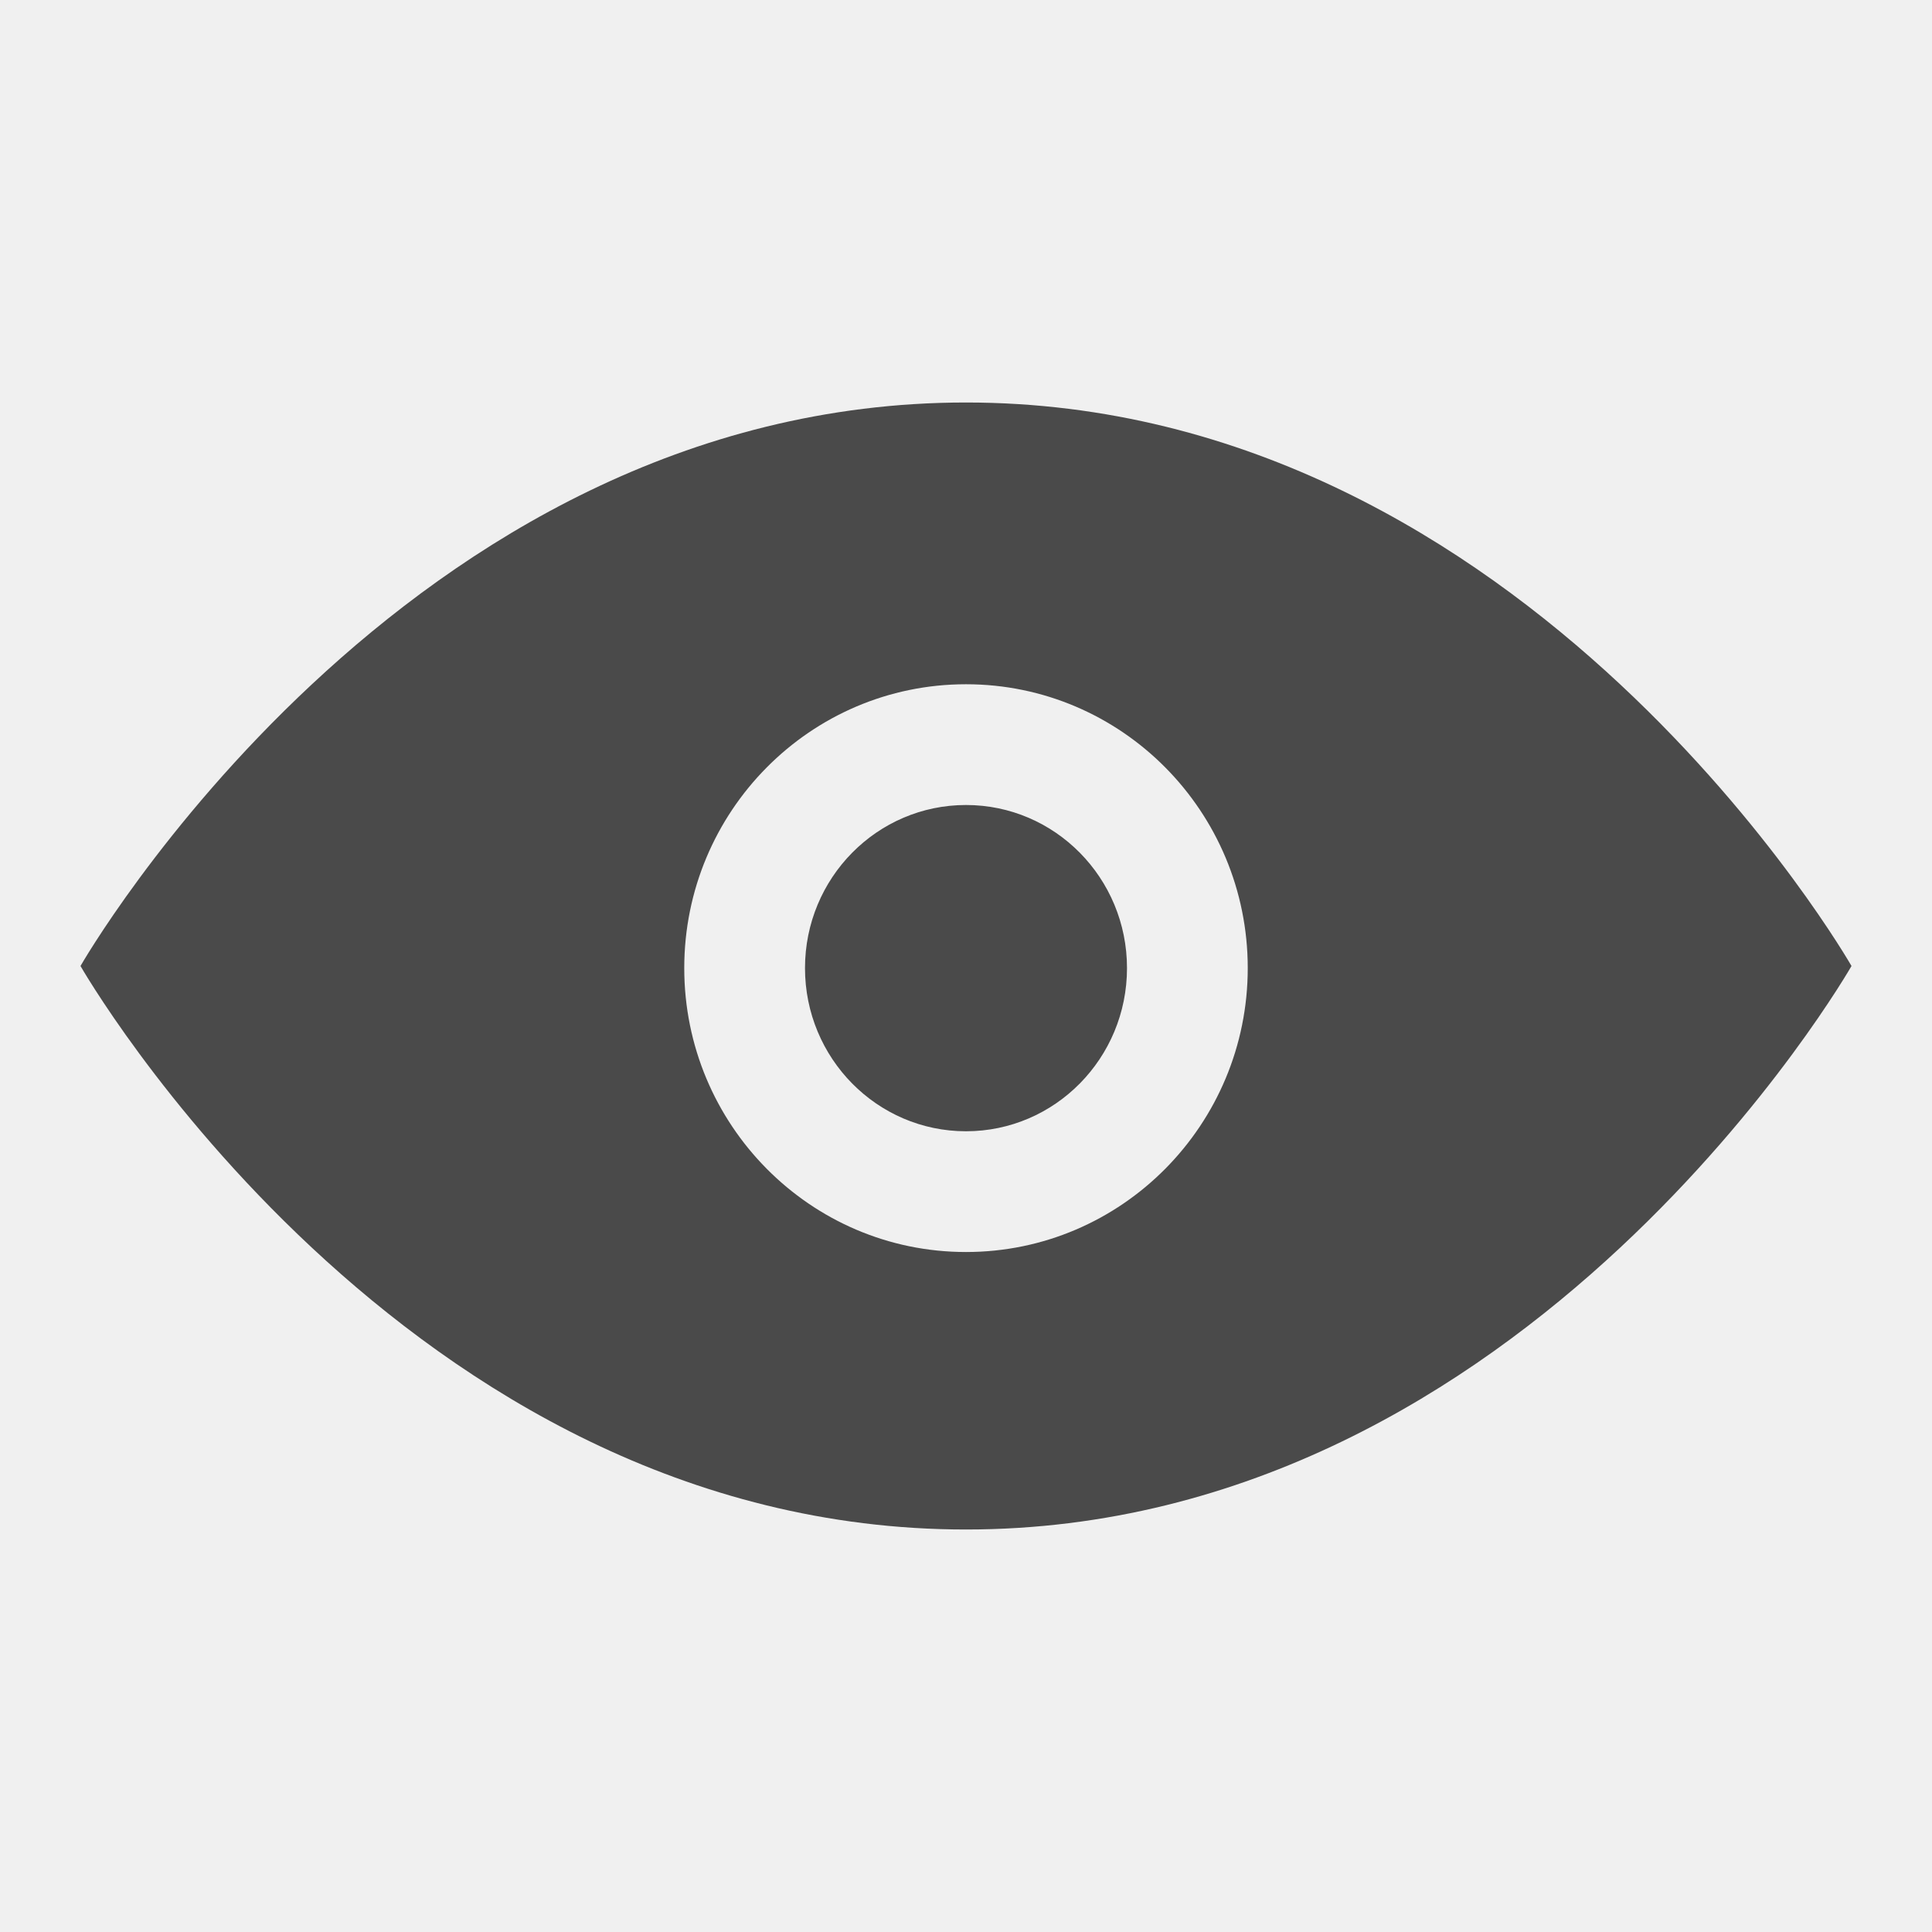
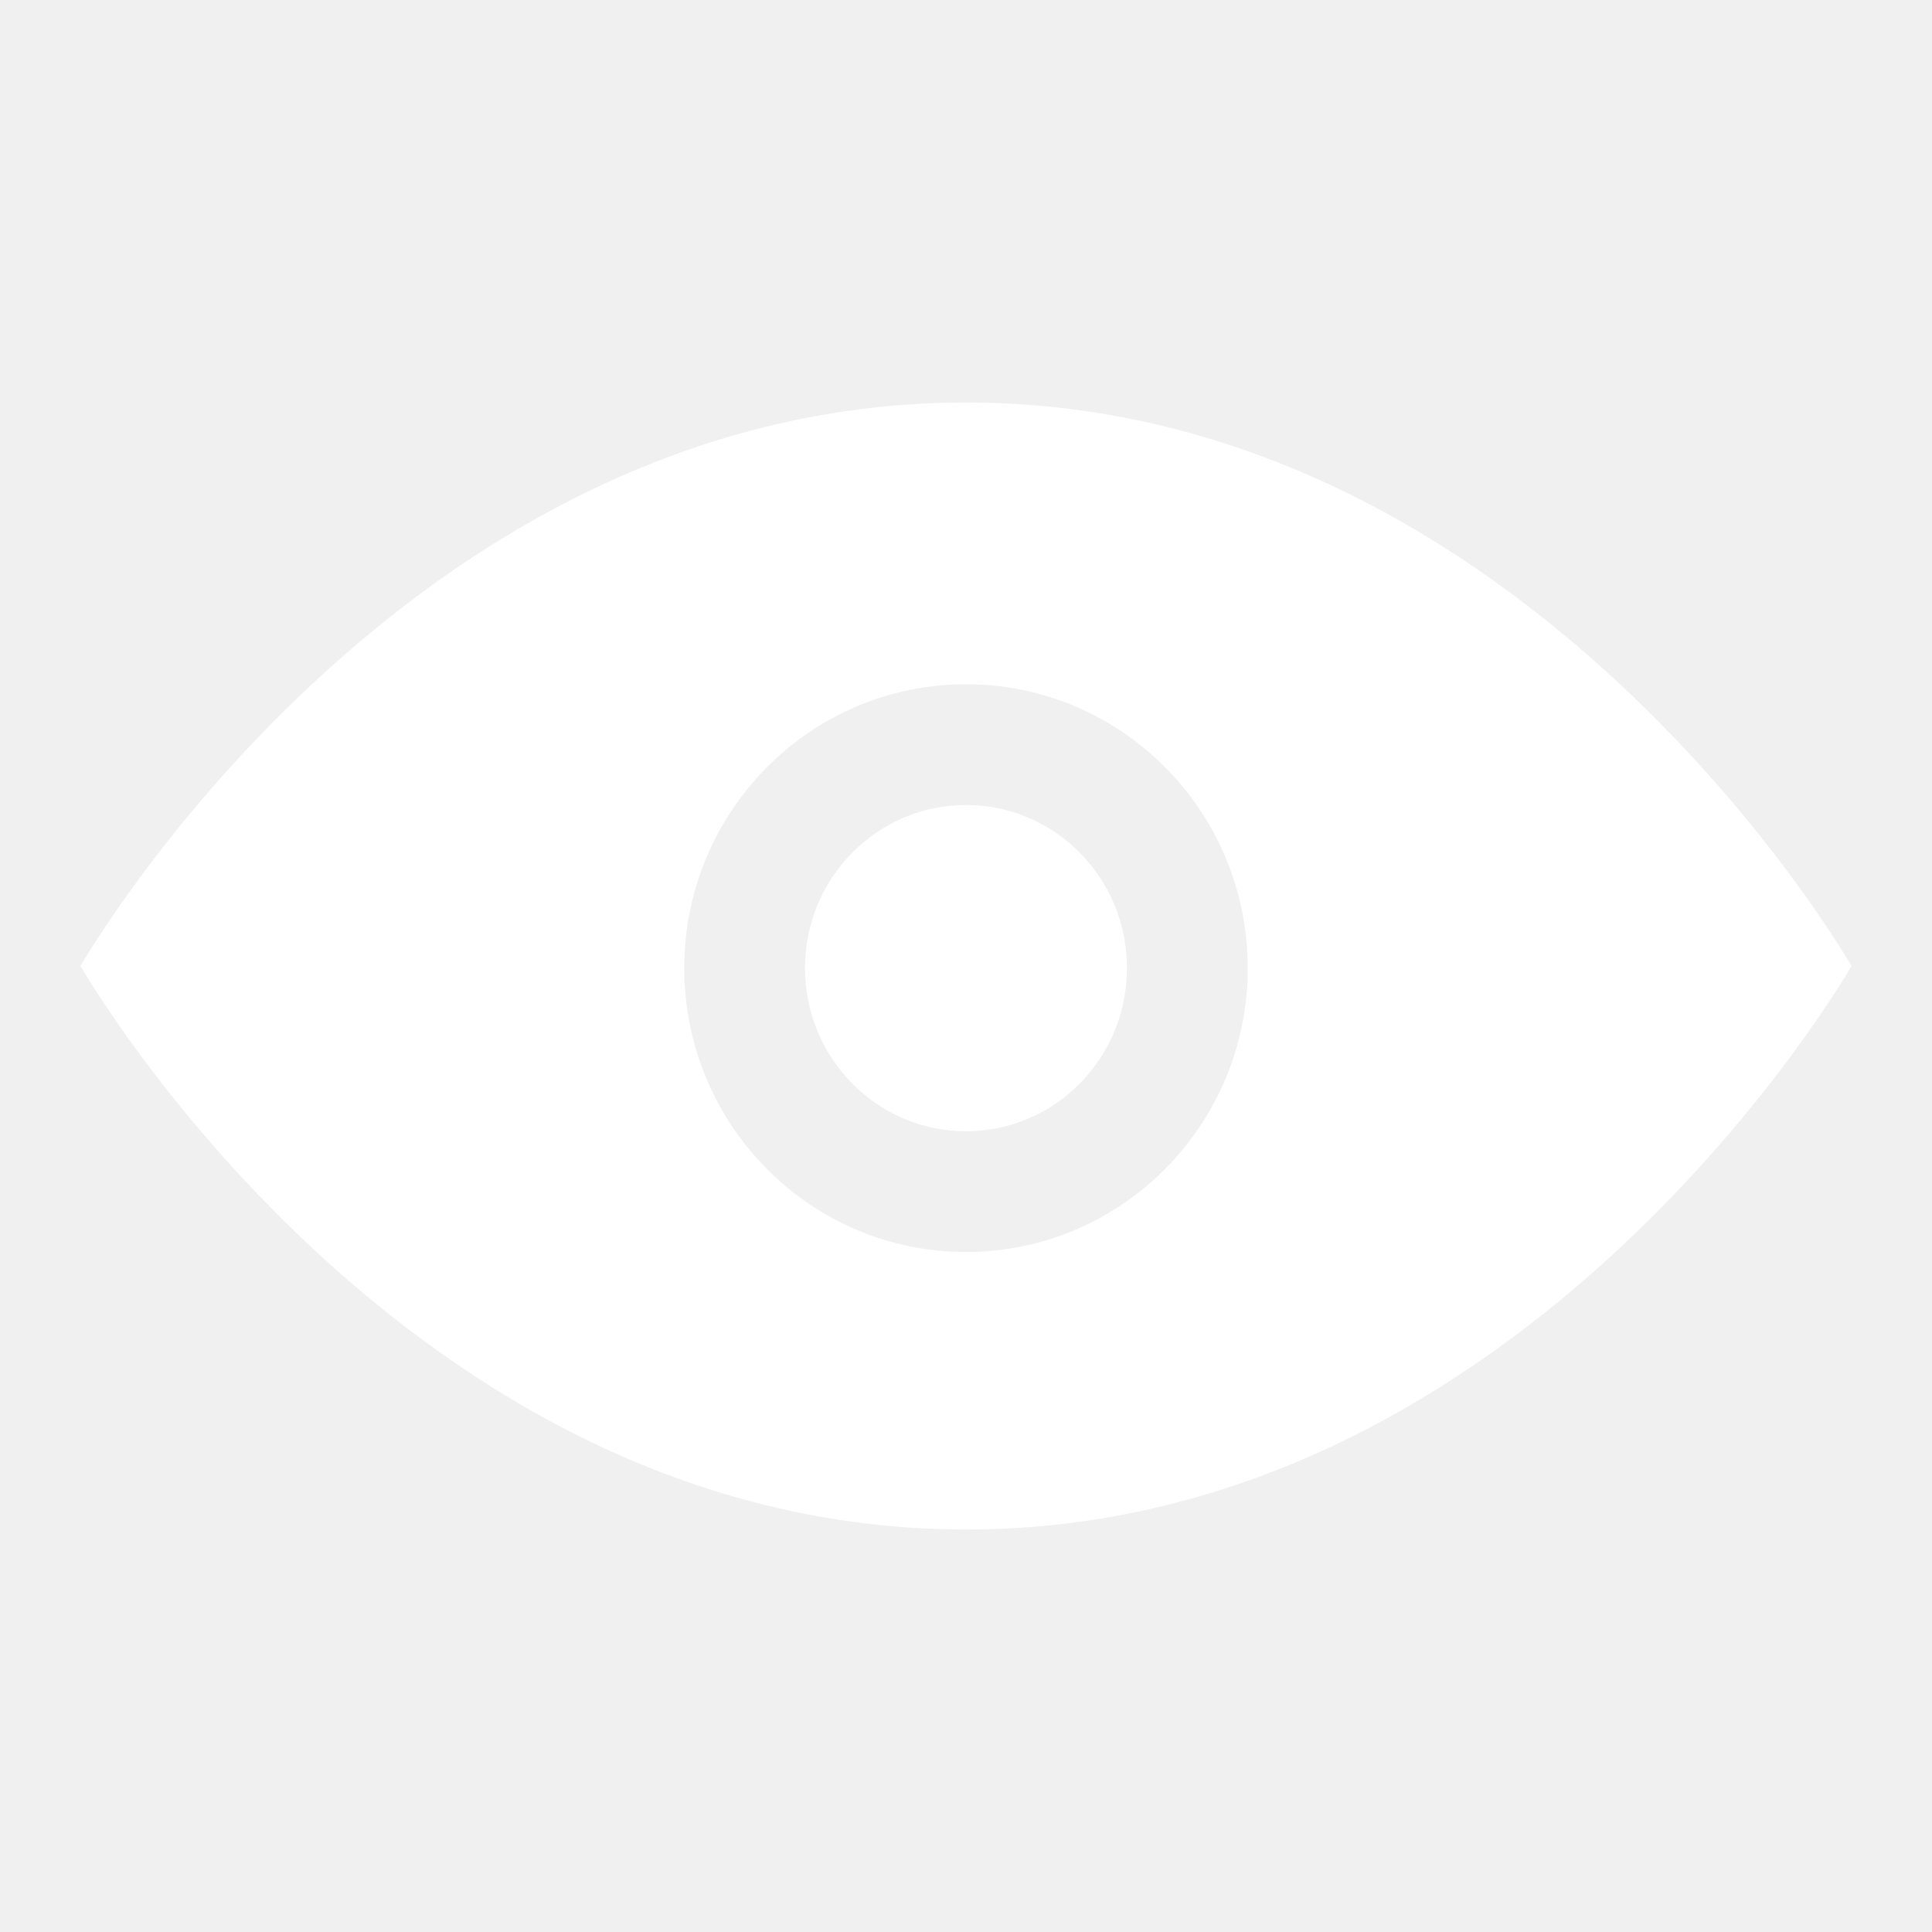
<svg xmlns="http://www.w3.org/2000/svg" width="24px" height="24px" viewBox="0 0 24 24" version="1.1">
  <g id="password.watch.inline" stroke="none" stroke-width="1" fill="none" fill-rule="evenodd">
-     <g id="Icon-/-Visibility-/-close" fill="#4A4A4A">
+     <g id="Icon-/-Visibility-/-close" fill="#FFFFFF">
      <g id="eye-copy" transform="translate(1, 5)">
        <path d="M0,7 C0,7 4,0 11,0 C18,0 22,7 22,7 C22,7 18,14 11,14 C4,14 0,7 0,7 Z M11,9.053 C9.895,9.053 9,8.145 9,7.026 C9,5.907 9.895,5 11,5 C12.105,5 13,5.907 13,7.026 C13,8.145 12.105,9.053 11,9.053 Z M11,10.553 C12.937,10.553 14.5,8.969 14.5,7.026 C14.5,5.083 12.937,3.5 11,3.5 C9.063,3.5 7.5,5.083 7.5,7.026 C7.5,8.969 9.063,10.553 11,10.553 Z" id="Combined-Shape" />
      </g>
    </g>
  </g>
</svg>
